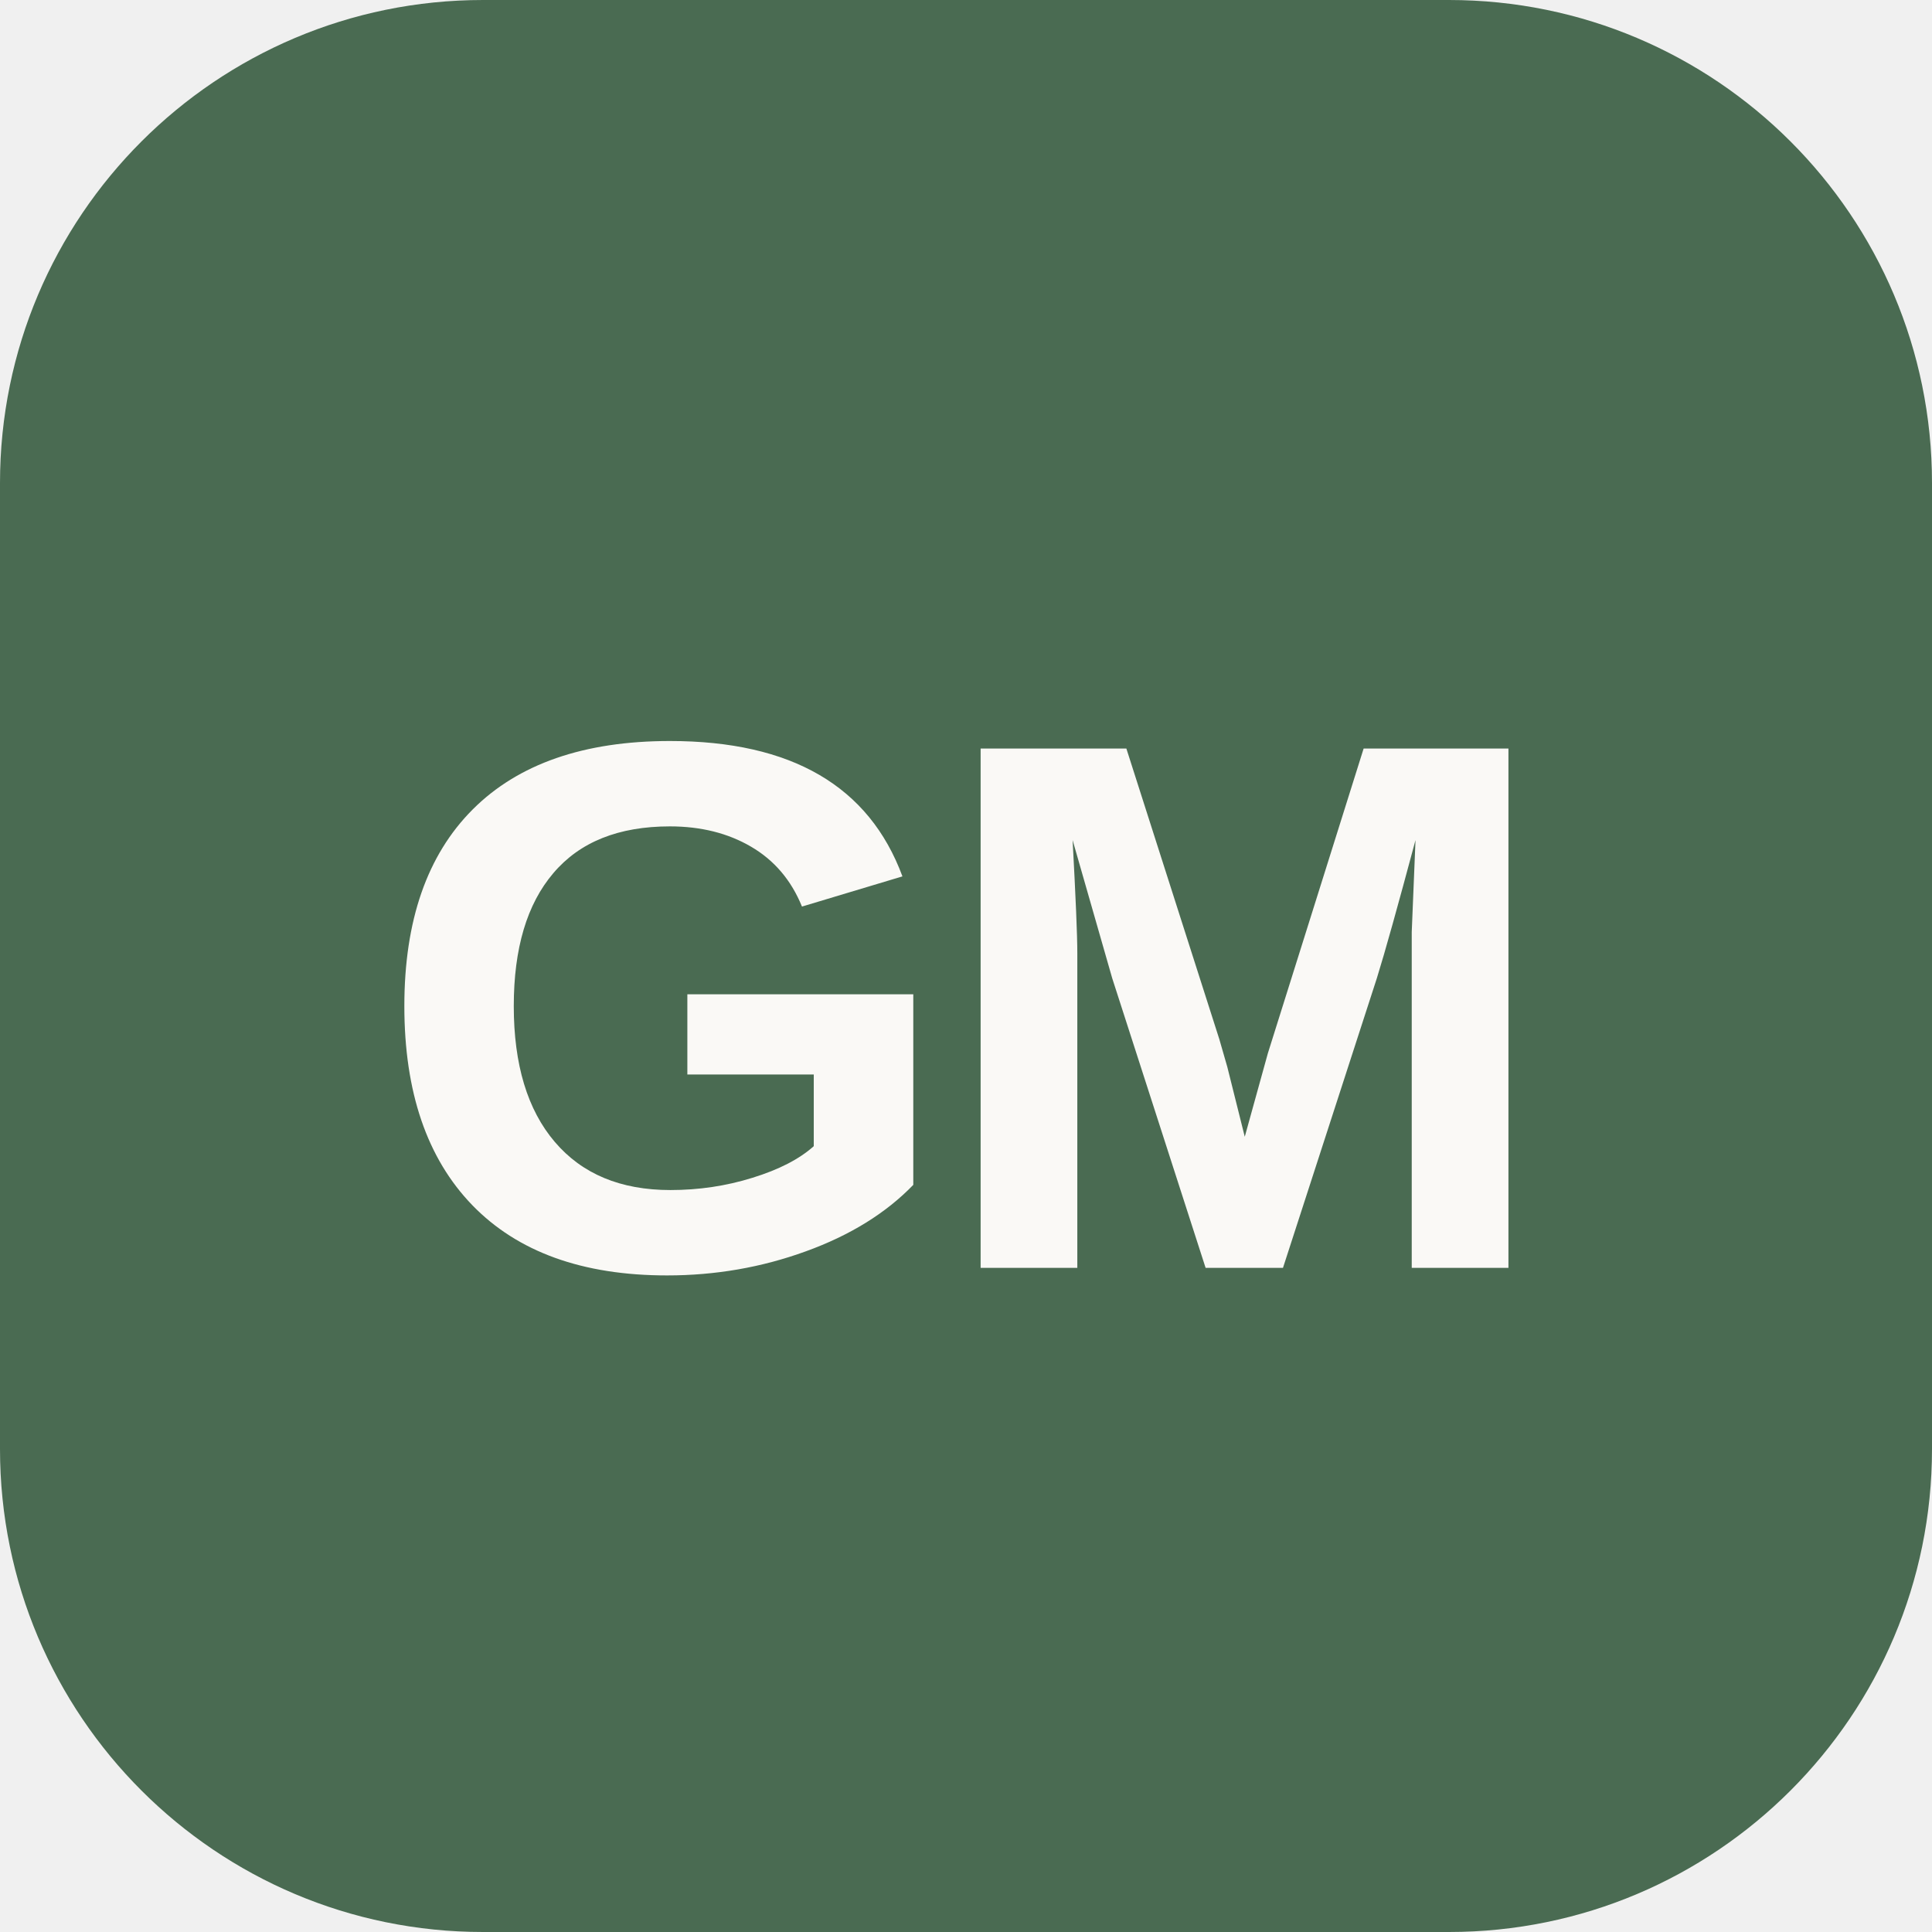
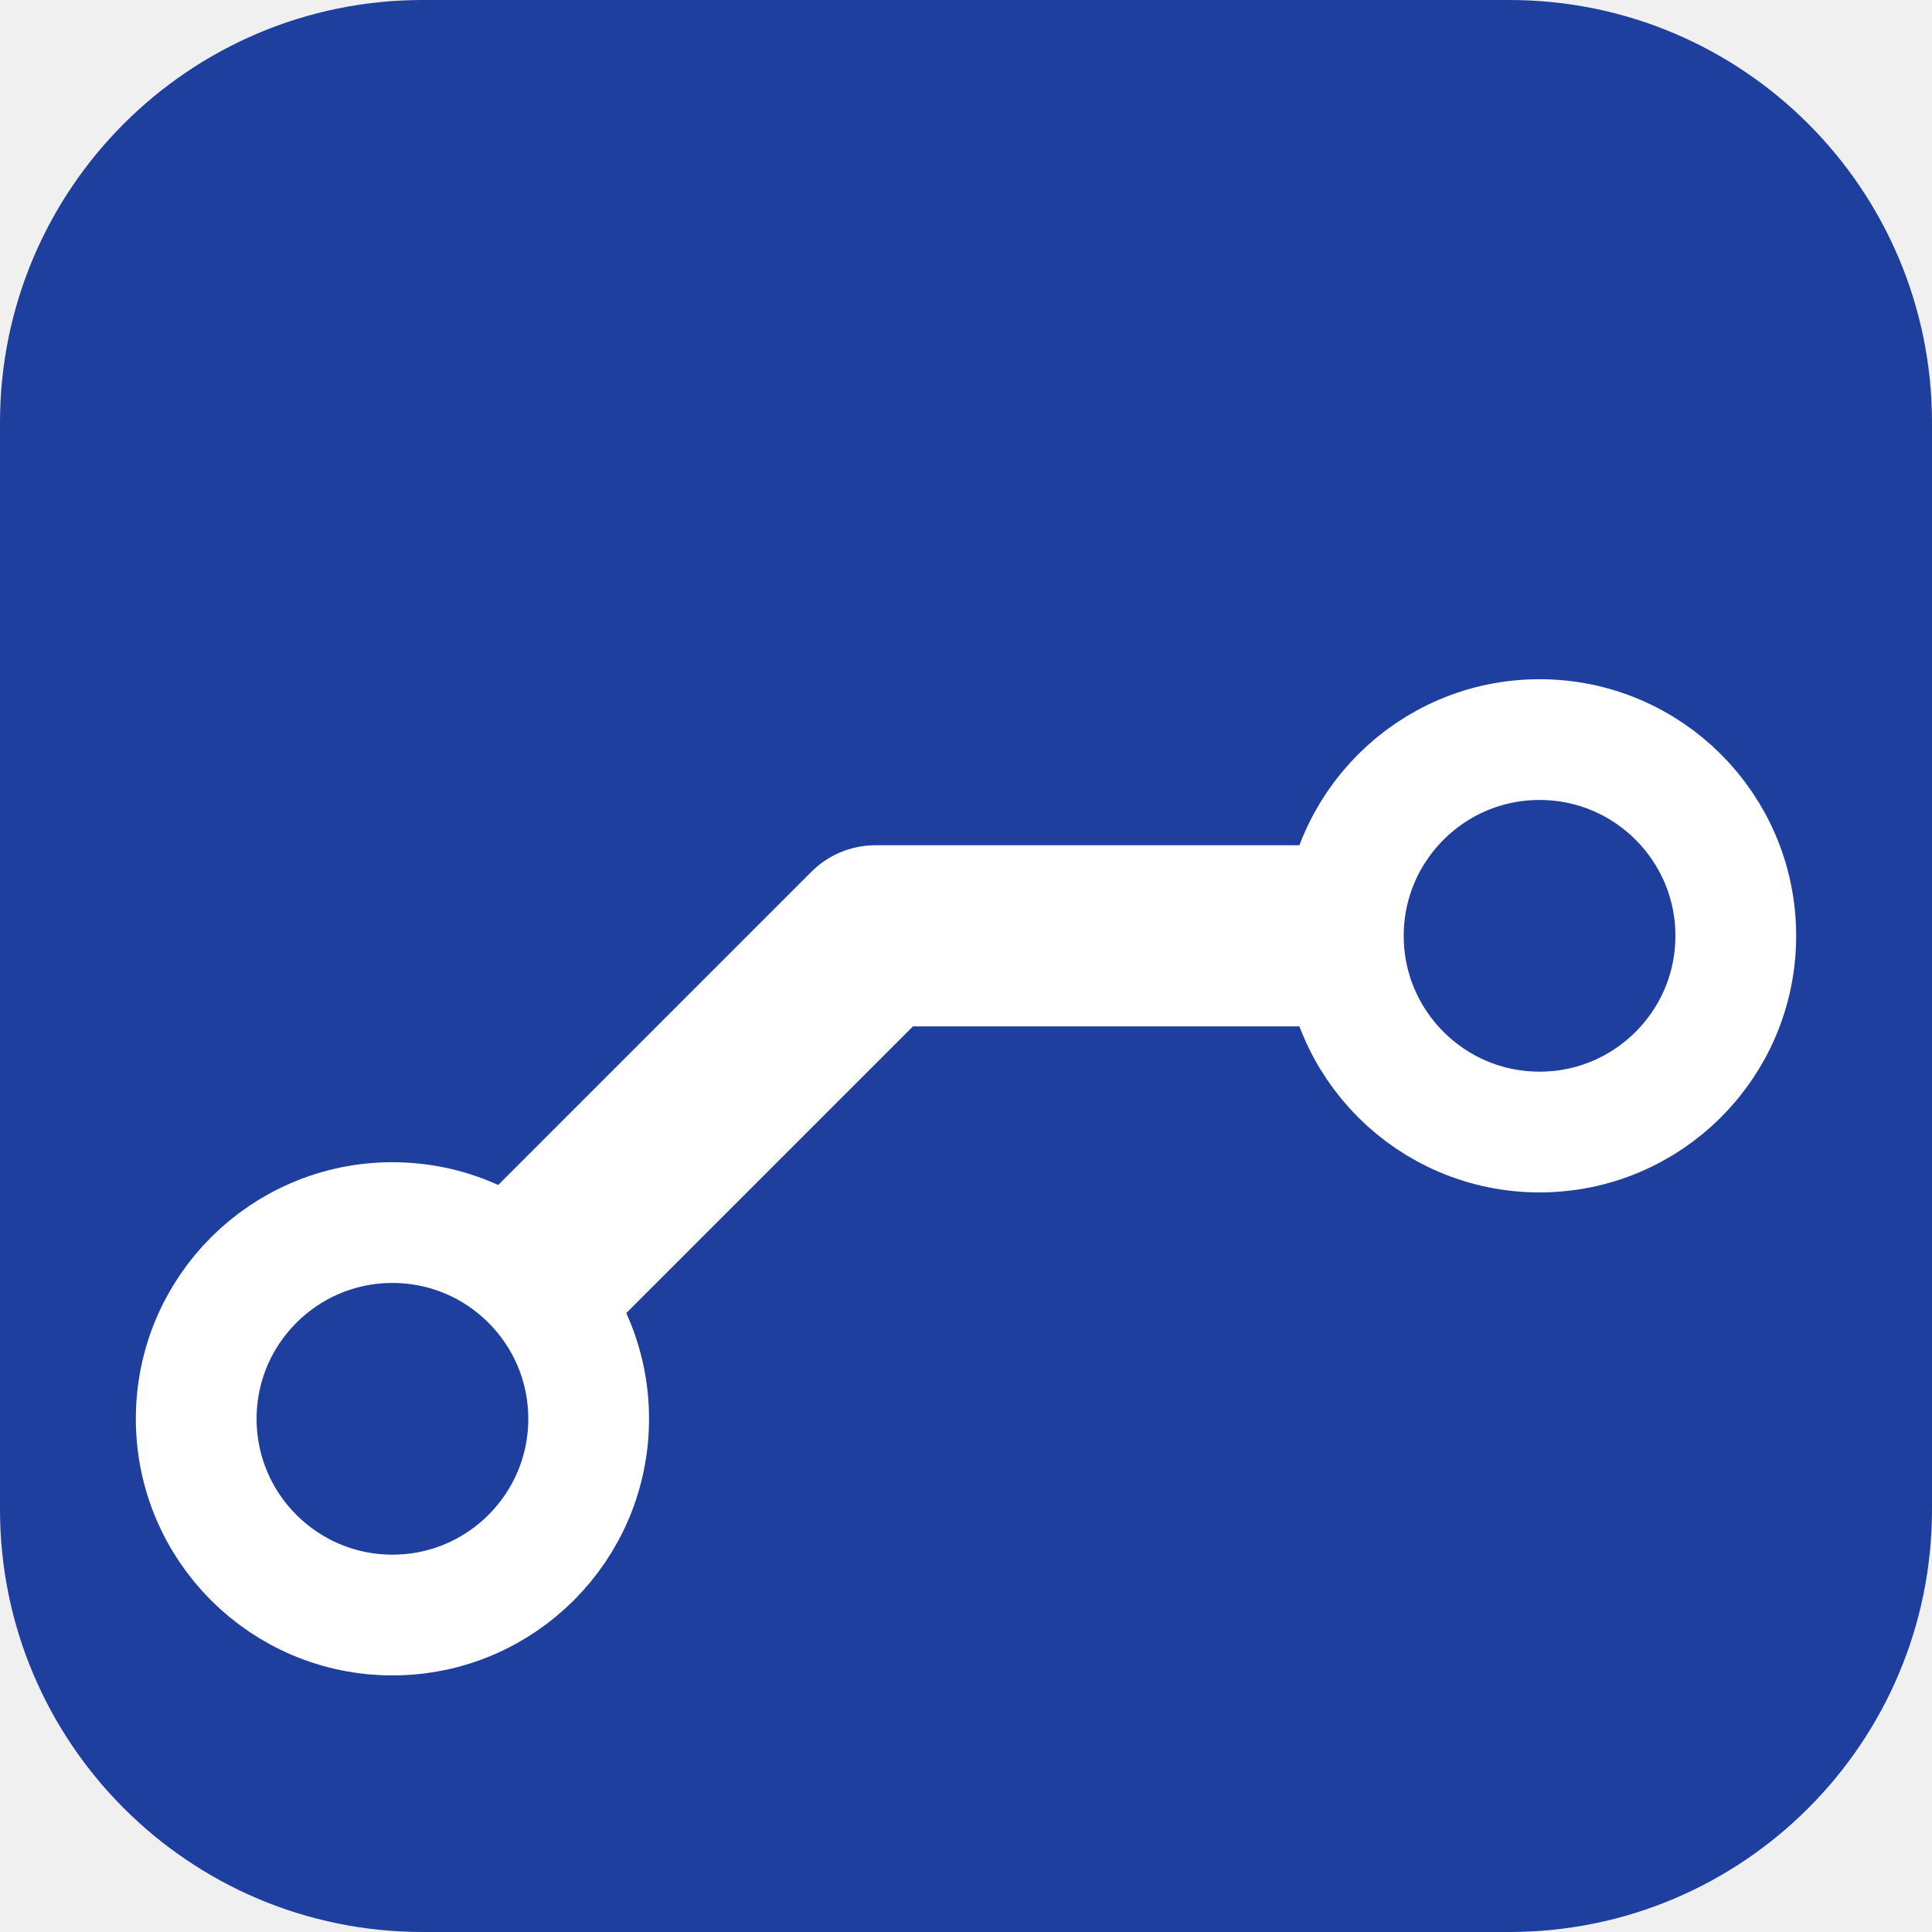
<svg xmlns="http://www.w3.org/2000/svg" viewBox="0 0 64 64">
-   <rect width="64" height="64" rx="16" fill="#4a6b52" />
-   <text x="32" y="42" text-anchor="middle" font-family="Arial,Helvetica,sans-serif" font-weight="700" font-size="25" letter-spacing="-1" fill="#faf9f6">GM</text>
+   <rect width="64" height="64" rx="14" fill="#1f3f9e" />
+   <path d="M13 47 L29 31 H51" fill="none" stroke="#ffffff" stroke-width="6" stroke-linecap="round" stroke-linejoin="round" />
+   <circle cx="13" cy="47" r="6.5" fill="#1f3f9e" stroke="#ffffff" stroke-width="4" />
+   <circle cx="51" cy="31" r="6.5" fill="#1f3f9e" stroke="#ffffff" stroke-width="4" />
</svg>
